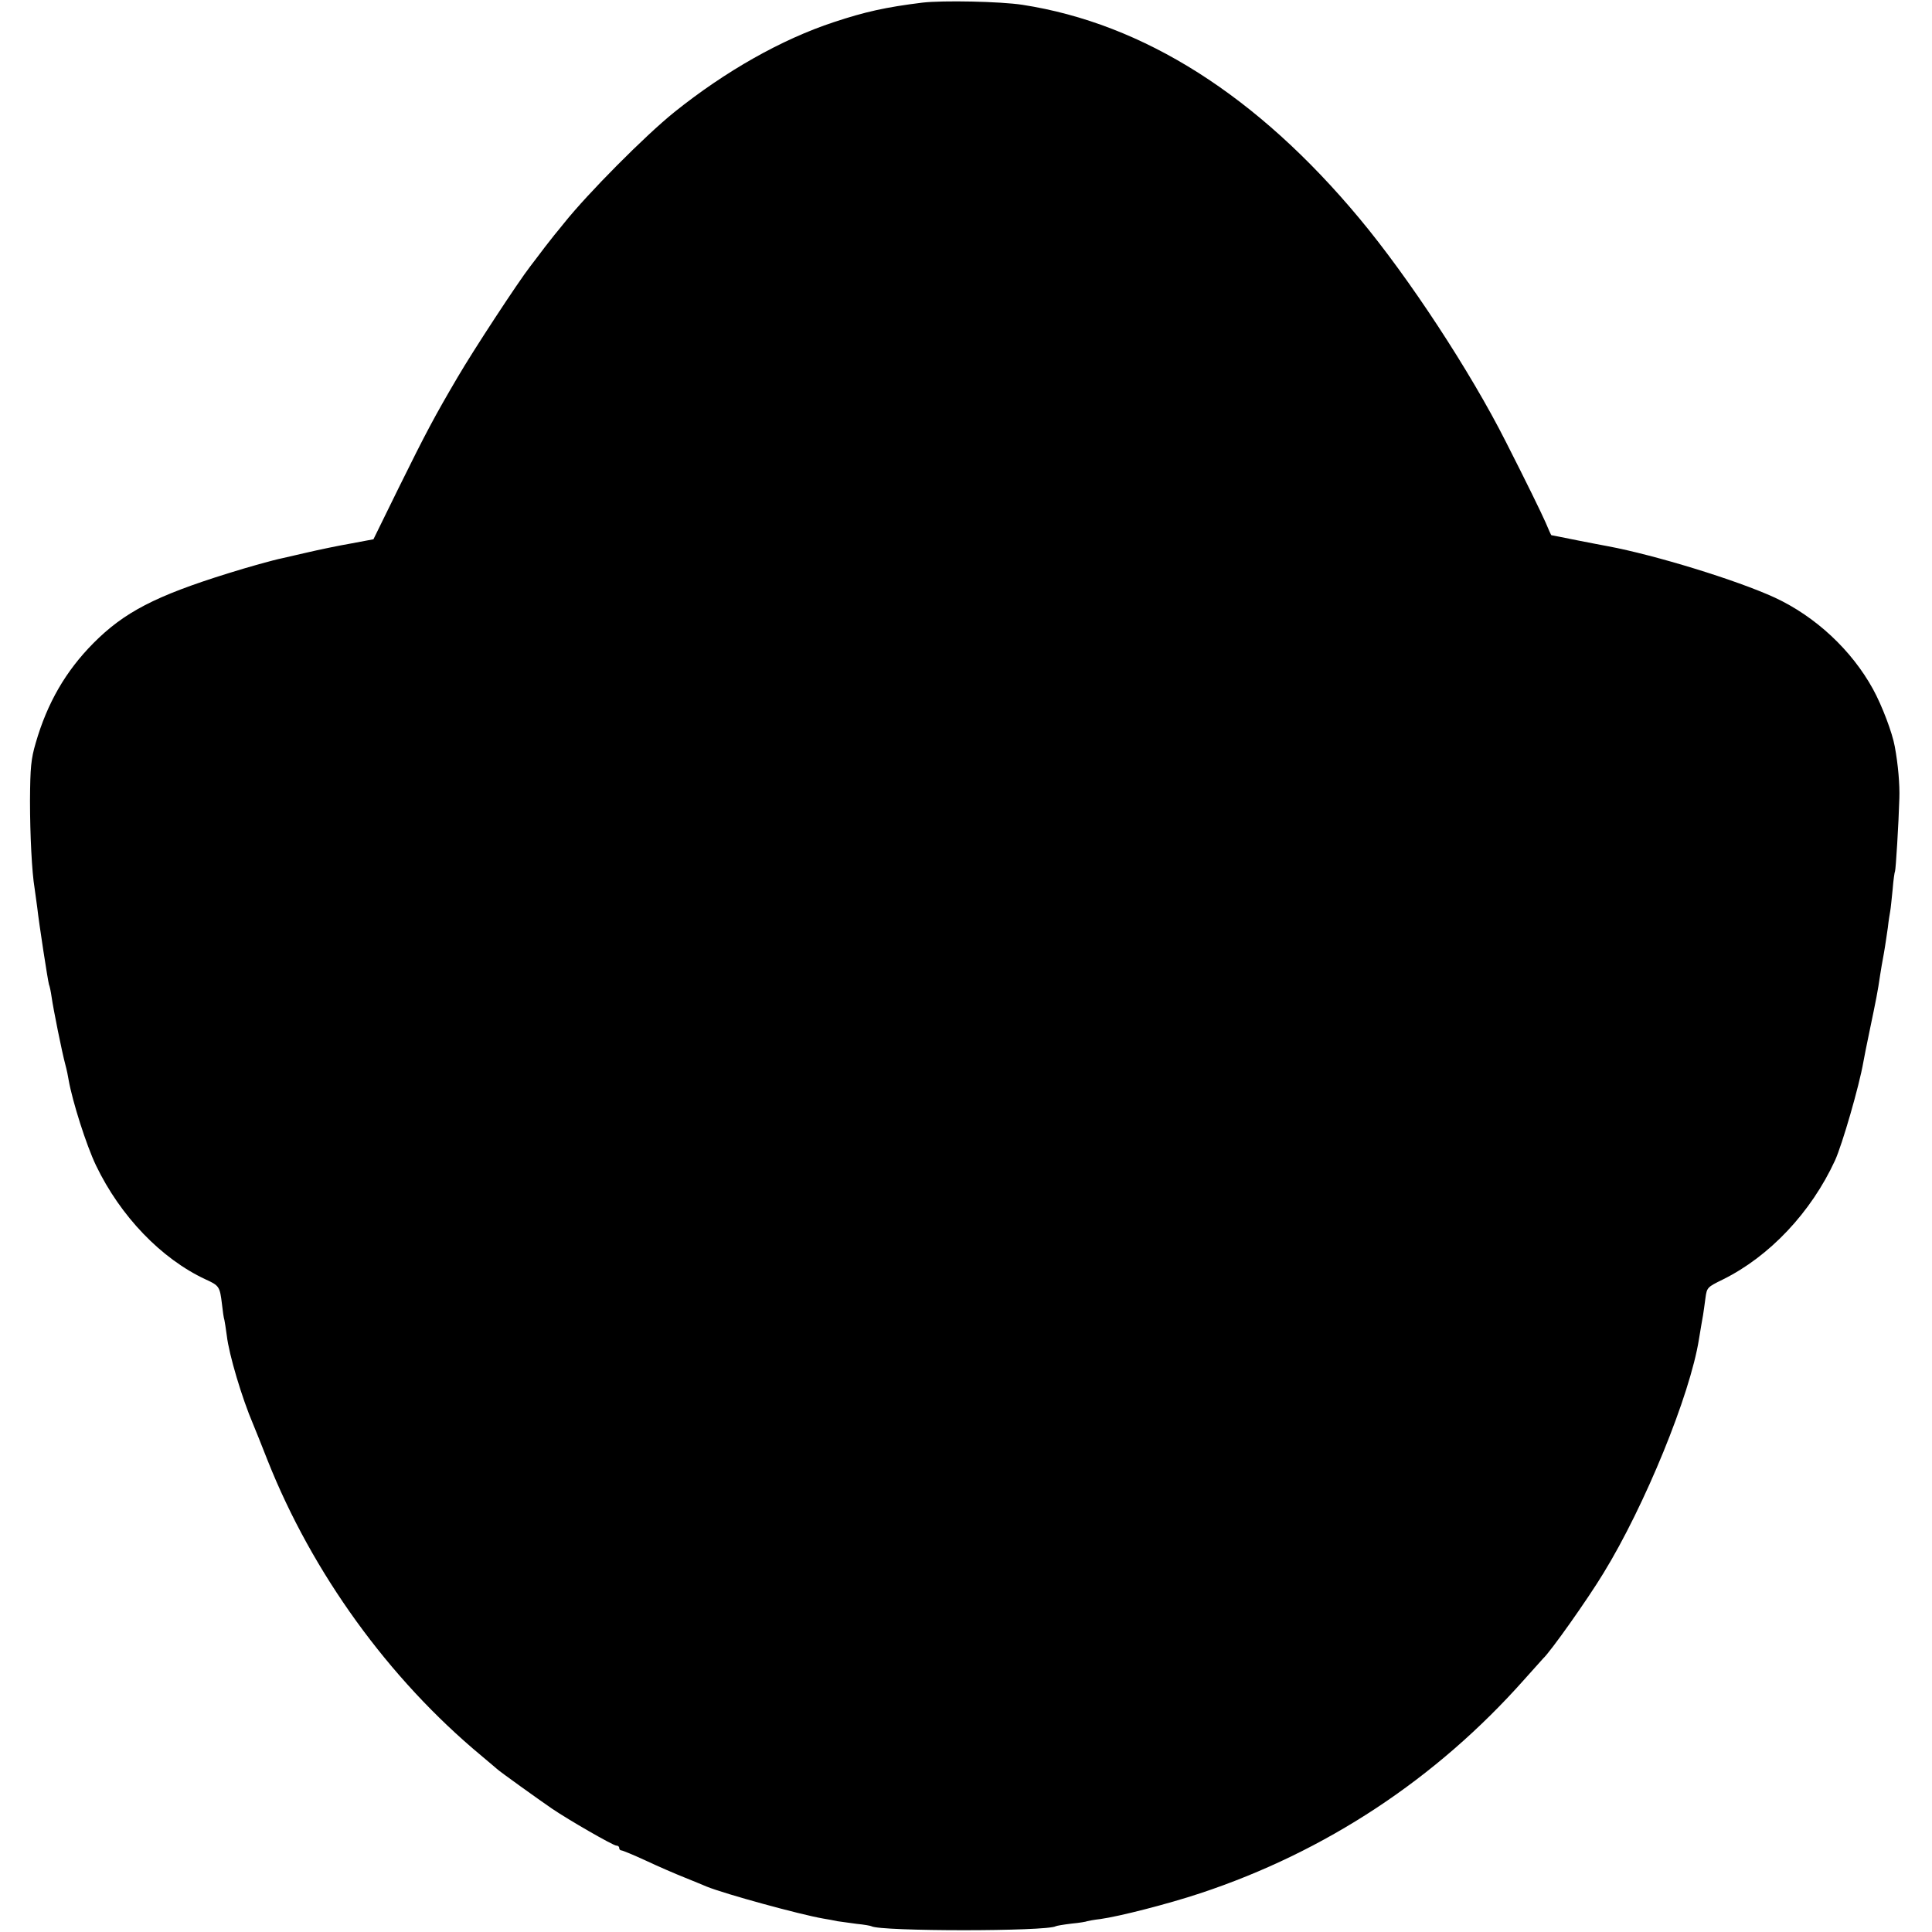
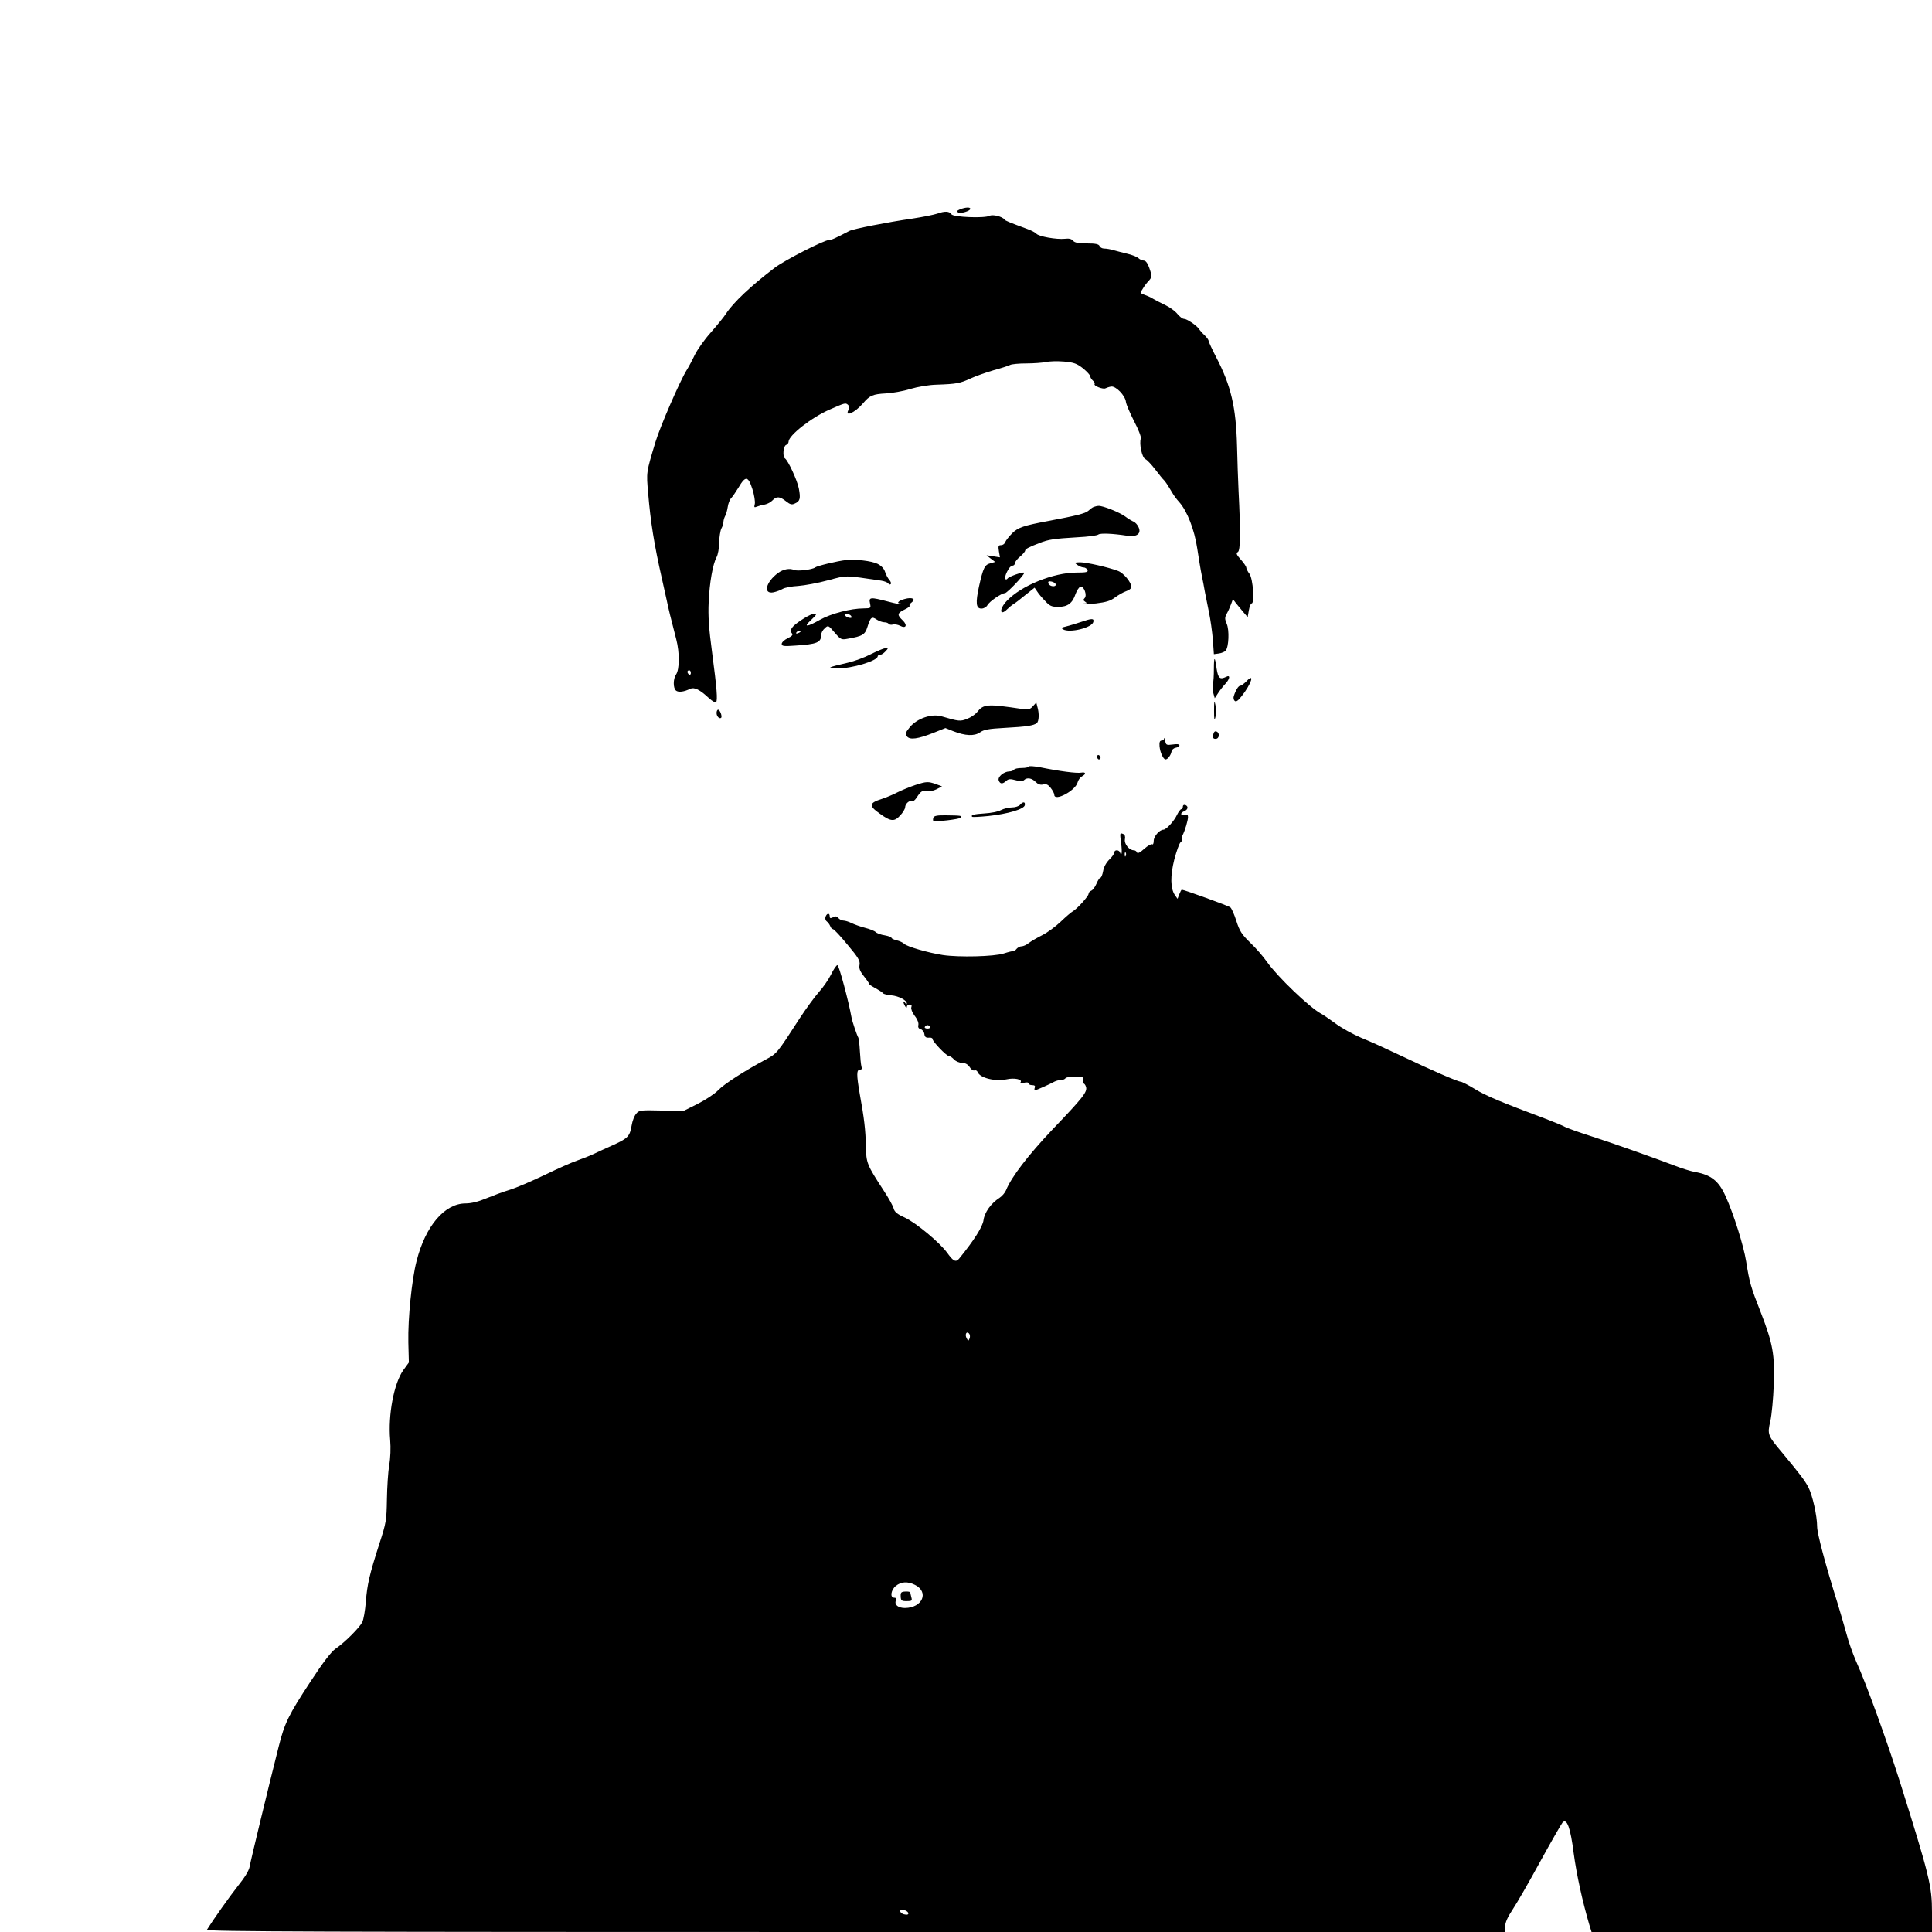
- <svg xmlns="http://www.w3.org/2000/svg" version="1.0" width="805pt" height="805pt" viewBox="0 0 805 805" preserveAspectRatio="xMidYMid meet">
-   <g transform="translate(0,805) scale(0.1,-0.1)" fill="#000000" stroke="none">
-     <path d="M3843 8039 c-153 -19 -238 -38 -368 -81 -219 -72 -453 -205 -665 -375 -123 -99 -362 -340 -460 -463 -14 -17 -32 -40 -40 -49 -8 -10 -26 -33 -40 -51 -14 -19 -41 -54 -60 -79 -52 -67 -238 -351 -304 -464 -94 -160 -132 -231 -244 -458 l-106 -216 -96 -18 c-52 -9 -133 -26 -180 -37 -47 -11 -92 -21 -100 -23 -44 -9 -147 -38 -230 -64 -302 -94 -433 -162 -561 -291 -115 -116 -192 -249 -240 -415 -20 -68 -23 -103 -24 -240 0 -145 8 -300 19 -365 2 -14 7 -50 11 -80 8 -72 44 -304 49 -322 3 -7 8 -30 11 -52 7 -50 43 -229 57 -281 6 -22 12 -51 14 -65 16 -90 73 -270 114 -356 102 -212 272 -389 457 -475 57 -26 59 -30 68 -104 3 -27 7 -57 10 -65 2 -8 6 -37 10 -65 9 -79 63 -260 110 -370 7 -16 34 -84 60 -150 186 -469 505 -910 890 -1230 33 -28 62 -52 65 -55 7 -8 176 -129 230 -166 69 -47 255 -154 268 -154 7 0 12 -4 12 -10 0 -5 4 -10 9 -10 5 0 51 -19 103 -43 51 -24 125 -56 163 -71 39 -16 79 -32 90 -37 77 -31 387 -116 485 -133 19 -3 46 -8 59 -11 13 -2 49 -7 80 -11 31 -3 59 -8 62 -10 38 -22 730 -22 768 0 3 2 33 7 66 11 32 3 62 8 65 10 3 1 28 6 55 9 79 11 279 62 415 107 523 173 984 477 1352 892 40 45 75 84 78 87 29 26 185 246 251 355 172 280 361 742 398 975 7 41 14 86 17 100 2 14 7 46 10 71 6 45 8 46 73 78 194 96 367 279 467 496 30 66 101 311 118 410 3 17 14 73 25 125 29 139 35 169 45 238 2 15 9 54 15 87 6 33 13 83 17 110 3 28 8 58 10 69 2 10 6 51 10 90 3 39 8 73 10 76 3 6 15 198 18 304 2 55 -5 140 -19 215 -10 57 -53 171 -91 240 -89 162 -239 302 -409 381 -159 73 -498 177 -695 214 -14 2 -72 14 -130 25 -58 12 -106 21 -106 21 -1 0 -12 24 -24 53 -19 43 -82 172 -166 337 -148 293 -404 683 -609 929 -426 512 -900 813 -1405 891 -91 14 -332 19 -417 9z" />
+ <svg xmlns="http://www.w3.org/2000/svg" version="1.0" width="1127pt" height="1127pt" viewBox="0 0 1127 1127" preserveAspectRatio="xMidYMid meet">
+   <g transform="translate(0,1127) scale(0.1,-0.1)" fill="#000000" stroke="none">
+     <path d="M5600 10049 c-18 -8 -21 -12 -11 -18 14 -9 71 8 71 21 0 11 -29 9 -60 -3z" />
+     <path d="M5468 10024 c-21 -7 -86 -20 -145 -29 -146 -21 -344 -60 -368 -72 -86 -45 -105 -53 -119 -53 -28 0 -259 -118 -317 -162 -139 -106 -241 -202 -284 -268 -12 -19 -53 -69 -89 -110 -37 -41 -78 -100 -93 -130 -14 -30 -36 -71 -48 -90 -39 -63 -154 -328 -181 -417 -55 -182 -54 -176 -43 -301 14 -167 35 -298 79 -492 12 -52 25 -113 30 -135 8 -40 23 -102 55 -225 20 -77 19 -175 -1 -204 -18 -26 -18 -80 -1 -94 14 -12 47 -8 83 10 24 11 56 -4 111 -56 18 -16 36 -26 40 -22 10 10 5 78 -23 289 -19 141 -24 215 -20 295 5 114 24 221 46 262 8 14 15 52 15 85 1 33 7 70 13 82 7 12 12 29 12 37 0 9 4 24 9 34 6 9 13 34 16 54 3 21 12 44 20 52 8 8 27 36 43 62 41 70 56 68 81 -9 11 -35 17 -74 14 -87 -5 -20 -4 -22 13 -15 10 4 31 10 46 12 15 3 35 14 44 24 23 25 43 24 79 -5 24 -19 34 -22 52 -13 30 13 34 29 23 87 -9 48 -63 164 -81 176 -15 9 -10 71 6 78 8 3 15 11 15 19 0 37 134 142 240 188 89 39 92 40 106 28 9 -8 11 -16 4 -29 -25 -46 37 -18 85 38 38 45 57 53 133 57 37 2 101 13 142 26 44 13 108 24 155 25 116 4 135 8 196 36 30 14 90 35 134 48 44 12 88 26 97 31 9 5 52 9 95 9 43 0 94 4 114 8 20 5 67 6 105 3 59 -5 76 -12 112 -40 23 -19 42 -40 42 -46 0 -7 7 -18 15 -25 8 -7 13 -16 10 -20 -7 -11 51 -33 64 -25 6 3 20 8 32 10 27 5 83 -52 87 -90 2 -15 24 -66 48 -113 25 -47 42 -92 39 -100 -11 -29 7 -113 26 -120 10 -4 36 -32 59 -62 22 -29 44 -56 48 -59 7 -6 21 -26 50 -75 9 -16 27 -40 40 -54 47 -52 90 -163 106 -272 9 -58 20 -127 26 -155 6 -27 14 -72 19 -100 5 -27 16 -81 24 -120 8 -38 18 -109 22 -156 l6 -85 29 4 c16 2 34 10 40 17 18 22 22 119 6 156 -12 29 -12 37 0 59 8 14 19 39 25 55 l11 30 19 -25 c11 -14 31 -37 44 -53 l23 -27 7 40 c4 22 11 40 16 40 19 0 8 143 -12 172 -11 14 -19 31 -19 37 0 6 -14 27 -32 47 -26 29 -29 38 -17 44 15 9 16 116 4 355 -3 61 -7 180 -9 265 -6 225 -35 350 -121 515 -25 48 -45 92 -45 97 0 6 -11 20 -23 32 -13 12 -28 29 -33 37 -13 20 -70 59 -88 59 -8 0 -25 13 -38 29 -13 16 -43 38 -68 50 -25 12 -56 28 -70 36 -14 9 -38 20 -53 25 -27 10 -28 10 -10 37 9 16 25 36 35 46 12 12 17 26 13 40 -15 53 -28 77 -43 77 -8 0 -23 6 -31 14 -9 8 -39 20 -66 26 -28 7 -64 16 -81 21 -17 5 -40 9 -53 9 -12 0 -24 7 -27 15 -5 11 -23 15 -74 15 -49 0 -71 4 -81 16 -9 11 -24 14 -48 11 -46 -5 -153 13 -166 30 -5 6 -29 19 -52 27 -108 40 -128 48 -133 55 -13 18 -69 32 -88 22 -29 -15 -211 -8 -222 9 -11 18 -38 20 -82 4z m-1438 -2680 c0 -8 -4 -12 -10 -9 -5 3 -10 10 -10 16 0 5 5 9 10 9 6 0 10 -7 10 -16z" />
+     <path d="M6380 8313 c-8 -3 -22 -14 -32 -23 -17 -15 -68 -28 -233 -59 -145 -27 -176 -38 -210 -71 -19 -19 -37 -42 -41 -52 -3 -10 -14 -18 -24 -18 -16 0 -18 -5 -13 -36 l6 -35 -39 6 -39 6 25 -20 25 -19 -28 -8 c-33 -8 -42 -27 -66 -134 -21 -97 -18 -130 14 -130 14 0 29 9 35 20 12 22 82 70 102 70 13 0 119 112 112 119 -6 7 -88 -22 -96 -33 -4 -6 -10 -8 -13 -4 -11 10 23 78 39 78 9 0 16 6 16 14 0 8 14 26 30 39 17 14 30 30 30 35 0 9 20 20 85 45 51 20 84 25 220 33 61 3 115 10 122 16 12 9 84 6 168 -7 56 -9 84 12 67 49 -6 15 -20 29 -29 33 -10 4 -32 17 -49 30 -32 24 -132 64 -156 62 -7 0 -20 -3 -28 -6z" />
+     <path d="M4935 8003 c-48 -5 -169 -34 -180 -43 -16 -13 -103 -23 -122 -15 -27 12 -63 5 -94 -17 -73 -54 -89 -126 -26 -113 18 4 41 13 53 20 11 7 52 15 90 17 38 3 116 17 174 33 114 30 91 30 310 -2 19 -3 38 -10 42 -17 4 -6 10 -7 14 -3 4 4 0 15 -8 24 -9 10 -20 31 -25 47 -6 19 -22 36 -44 47 -34 17 -129 28 -184 22z" />
+     <path d="M6284 7975 c11 -8 27 -15 37 -15 9 0 19 -7 23 -15 4 -12 -6 -15 -64 -15 -135 0 -323 -76 -407 -165 -46 -48 -42 -93 3 -48 10 10 25 22 34 28 10 5 42 30 71 54 l54 43 15 -22 c8 -13 29 -38 47 -56 26 -29 38 -34 76 -34 55 0 83 21 101 75 8 22 21 41 29 43 20 4 40 -51 24 -67 -9 -9 -8 -14 3 -21 12 -8 12 -10 -4 -10 -11 0 -17 -2 -15 -4 2 -2 39 0 82 4 58 7 85 15 110 34 19 14 48 31 65 37 18 6 32 17 32 24 0 28 -46 83 -79 95 -59 22 -184 50 -221 50 -33 -1 -34 -2 -16 -15z m-126 -112 c6 -19 -35 -16 -42 3 -4 11 0 15 16 12 12 -2 23 -9 26 -15z" />
+     <path d="M5278 7776 c-36 -9 -52 -26 -26 -26 6 0 9 -2 7 -4 -3 -3 -38 4 -79 15 -103 27 -113 26 -105 -10 6 -29 6 -29 -37 -30 -74 0 -190 -30 -254 -66 -76 -43 -100 -45 -56 -5 17 16 32 32 32 35 0 14 -36 1 -84 -31 -58 -38 -73 -59 -56 -79 7 -8 0 -16 -25 -28 -19 -9 -35 -24 -35 -33 0 -13 11 -15 78 -10 128 8 152 18 152 62 0 11 9 29 21 39 20 19 21 18 57 -24 36 -42 40 -44 77 -37 87 15 101 24 115 69 18 57 25 63 54 43 14 -9 34 -16 45 -16 11 0 22 -4 25 -9 3 -5 15 -7 25 -4 10 3 29 -1 41 -7 35 -19 45 3 16 31 -34 32 -33 42 10 63 20 9 34 20 30 23 -3 3 2 12 12 19 27 20 3 32 -40 20z m-311 -103 c3 -7 -3 -9 -16 -6 -12 3 -21 10 -21 15 0 13 32 6 37 -9z m-297 -87 c0 -2 -7 -7 -16 -10 -8 -3 -12 -2 -9 4 6 10 25 14 25 6z" />
+     <path d="M6300 7640 c-30 -10 -68 -21 -84 -25 -23 -5 -27 -8 -15 -16 37 -23 171 9 177 44 4 21 -8 21 -78 -3z" />
+     <path d="M5080 7454 c-36 -19 -96 -41 -135 -50 -118 -27 -127 -32 -60 -33 84 -1 235 44 235 71 0 4 6 8 13 8 8 0 22 9 32 20 18 19 17 20 -1 19 -10 -1 -48 -17 -84 -35z" />
+     <path d="M7081 7368 c0 -36 -2 -75 -6 -89 -3 -13 -2 -37 3 -53 l8 -29 19 29 c10 16 29 40 42 54 28 30 31 55 6 42 -37 -18 -47 -9 -56 47 -10 75 -16 75 -16 -1z" />
+     <path d="M7271 7296 c-14 -14 -30 -26 -36 -26 -11 0 -27 -26 -38 -61 -3 -9 -1 -21 5 -27 8 -8 20 0 40 26 57 71 80 142 29 88z" />
+     <path d="M7082 7125 c0 -53 2 -62 8 -38 4 17 4 49 0 70 -6 32 -8 26 -8 -32z" />
+     <path d="M6025 7150 c-16 -18 -27 -21 -60 -16 -209 31 -227 30 -267 -20 -10 -12 -35 -29 -56 -37 -40 -16 -49 -15 -148 14 -59 18 -145 -12 -187 -63 -26 -32 -28 -40 -16 -54 17 -21 63 -15 154 21 l70 28 45 -18 c71 -28 124 -30 157 -7 22 16 51 21 143 26 128 7 169 13 188 28 13 11 15 57 3 96 l-6 24 -20 -22z" />
+     <path d="M4180 7111 c0 -20 17 -37 27 -28 7 8 -7 47 -18 47 -5 0 -9 -9 -9 -19z" />
+     <path d="M7077 6984 c-3 -18 0 -24 14 -24 22 0 26 35 5 43 -9 4 -16 -3 -19 -19z" />
+     <path d="M6791 6963 c0 -7 -7 -13 -15 -13 -10 0 -14 -10 -12 -33 3 -36 22 -77 35 -77 13 0 32 26 35 47 2 10 13 19 24 21 12 2 22 8 22 14 0 7 -15 9 -39 5 -37 -5 -40 -3 -44 22 -2 14 -5 20 -6 14z" />
+     <path d="M6400 6856 c0 -9 5 -16 10 -16 6 0 10 4 10 9 0 6 -4 13 -10 16 -5 3 -10 -1 -10 -9z" />
+     <path d="M6000 6798 c0 -4 -18 -8 -39 -8 -22 0 -43 -4 -46 -10 -3 -5 -16 -10 -28 -10 -32 -1 -69 -32 -61 -53 8 -21 22 -22 44 -2 13 12 24 12 54 4 27 -8 42 -7 49 0 17 17 45 13 68 -10 14 -14 28 -19 44 -15 18 5 29 -1 44 -20 12 -15 21 -33 21 -40 0 -42 124 24 136 72 3 13 15 29 25 35 26 14 24 27 -4 22 -24 -5 -126 8 -239 31 -38 7 -68 9 -68 4z" />
+     <path d="M5340 6691 c-30 -10 -77 -29 -105 -43 -27 -14 -68 -31 -90 -38 -76 -24 -79 -40 -12 -87 64 -46 84 -47 118 -10 16 17 29 39 29 48 0 20 26 43 39 35 6 -4 18 6 28 21 24 38 34 44 61 38 12 -3 37 2 55 11 l32 17 -35 13 c-46 16 -55 16 -120 -5z" />
+     <path d="M5950 6575 c-7 -8 -28 -15 -47 -15 -19 0 -48 -7 -65 -16 -16 -9 -59 -17 -95 -19 -62 -4 -82 -9 -72 -20 3 -2 45 0 95 5 113 12 208 40 212 63 4 21 -11 22 -28 2z" />
+     <path d="M6900 6565 c0 -8 -4 -15 -9 -15 -5 0 -16 -15 -25 -33 -17 -37 -63 -87 -80 -87 -23 -1 -56 -39 -56 -65 0 -14 -4 -24 -9 -20 -6 3 -27 -9 -47 -27 -24 -22 -39 -29 -42 -20 -2 6 -10 12 -18 12 -27 0 -57 37 -52 64 3 16 0 27 -10 31 -20 8 -20 7 -12 -55 7 -51 3 -81 -7 -52 -6 16 -33 16 -33 -1 0 -7 -13 -26 -29 -41 -18 -18 -32 -43 -36 -67 -4 -22 -11 -39 -16 -39 -5 0 -15 -16 -23 -35 -8 -19 -22 -38 -31 -41 -8 -3 -15 -11 -15 -18 0 -14 -68 -89 -92 -102 -9 -5 -41 -32 -70 -60 -29 -28 -78 -64 -108 -79 -30 -15 -66 -36 -79 -46 -13 -11 -32 -19 -41 -19 -10 0 -23 -7 -30 -15 -6 -8 -15 -14 -18 -13 -4 1 -29 -5 -57 -14 -56 -18 -261 -23 -355 -9 -85 13 -209 49 -225 65 -8 8 -28 17 -45 21 -16 4 -30 10 -30 15 0 4 -18 10 -39 14 -22 3 -46 12 -53 19 -7 7 -35 18 -63 25 -27 7 -63 20 -79 28 -16 8 -37 14 -46 14 -10 0 -23 7 -30 15 -9 11 -17 12 -31 4 -15 -7 -19 -6 -19 6 0 20 -16 19 -24 -2 -4 -10 -1 -22 7 -28 7 -5 16 -18 20 -27 3 -10 11 -18 16 -18 6 0 44 -41 85 -91 63 -75 74 -94 70 -117 -4 -21 2 -37 25 -66 17 -21 31 -42 31 -45 0 -4 17 -15 38 -26 20 -11 40 -24 43 -29 4 -5 25 -10 48 -12 44 -4 91 -29 91 -48 0 -6 -5 -4 -10 4 -5 8 -10 11 -10 5 0 -5 5 -17 10 -25 6 -10 10 -11 10 -2 0 6 7 12 16 12 11 0 14 -5 10 -16 -3 -9 5 -30 20 -50 16 -20 24 -42 21 -53 -3 -13 1 -21 13 -24 10 -3 20 -15 22 -28 2 -18 9 -23 26 -22 12 2 22 -2 22 -8 0 -15 81 -99 95 -99 7 0 20 -9 30 -20 10 -11 31 -20 46 -20 19 0 34 -8 45 -24 8 -14 21 -23 28 -20 8 3 16 -2 19 -10 13 -34 102 -56 169 -42 45 10 92 0 82 -16 -5 -7 1 -9 20 -4 15 4 26 2 26 -4 0 -5 9 -10 21 -10 15 0 19 -5 15 -15 -3 -8 -2 -15 1 -15 7 0 84 34 115 51 10 5 27 9 37 9 11 0 23 5 26 10 3 6 29 10 57 10 45 0 50 -2 45 -20 -3 -11 -1 -20 3 -20 5 0 12 -9 15 -20 9 -29 -17 -62 -195 -248 -143 -151 -241 -279 -271 -354 -6 -15 -23 -35 -38 -45 -50 -32 -88 -85 -94 -131 -5 -38 -55 -117 -142 -224 -19 -23 -34 -16 -69 33 -42 59 -182 176 -249 207 -43 19 -59 33 -64 52 -3 14 -29 61 -58 105 -99 152 -102 160 -104 260 -2 94 -10 163 -36 305 -19 111 -19 140 1 140 11 0 13 6 9 19 -3 11 -7 51 -9 89 -2 38 -6 74 -9 79 -8 13 -36 95 -40 119 -17 95 -73 304 -82 304 -6 0 -23 -25 -38 -56 -15 -30 -47 -76 -71 -102 -23 -26 -73 -94 -111 -152 -133 -206 -133 -206 -199 -241 -120 -64 -242 -142 -277 -179 -19 -20 -73 -56 -119 -79 l-84 -42 -129 3 c-123 3 -129 2 -147 -20 -10 -12 -21 -41 -25 -65 -11 -65 -21 -76 -103 -114 -42 -19 -96 -43 -118 -54 -23 -11 -66 -28 -95 -38 -30 -10 -116 -48 -192 -85 -75 -36 -168 -76 -205 -87 -37 -11 -98 -34 -137 -50 -45 -19 -87 -29 -119 -29 -122 0 -234 -131 -286 -336 -28 -108 -51 -335 -48 -475 l3 -117 -32 -44 c-55 -77 -90 -261 -77 -408 4 -46 2 -105 -6 -148 -6 -38 -12 -128 -13 -199 -2 -120 -4 -136 -44 -258 -58 -181 -71 -237 -79 -340 -4 -49 -13 -103 -21 -118 -17 -33 -103 -119 -155 -154 -25 -17 -73 -79 -148 -194 -126 -192 -150 -240 -184 -376 -58 -229 -165 -671 -170 -703 -4 -22 -29 -63 -67 -110 -49 -62 -146 -199 -182 -257 -7 -11 658 -13 3783 -13 l3790 0 0 33 c0 21 14 54 43 97 24 36 97 162 161 280 65 118 124 221 131 229 25 26 46 -30 65 -181 17 -125 50 -276 91 -416 l13 -42 993 0 993 0 0 116 c0 152 -15 213 -190 769 -76 239 -194 565 -253 695 -18 41 -44 113 -56 160 -13 47 -36 126 -51 175 -74 236 -120 411 -120 450 0 62 -27 183 -51 229 -21 40 -45 72 -152 201 -86 102 -88 107 -70 185 8 36 17 131 20 211 7 176 -6 244 -76 424 -58 147 -66 175 -85 296 -15 94 -73 277 -120 381 -41 91 -85 125 -181 142 -22 4 -74 20 -115 36 -118 45 -374 136 -500 176 -63 20 -126 43 -140 50 -14 8 -65 29 -115 48 -261 98 -346 133 -411 173 -39 24 -77 43 -83 43 -17 0 -173 68 -345 150 -82 39 -187 87 -235 106 -47 20 -115 57 -151 84 -36 26 -73 52 -84 57 -68 37 -255 216 -316 303 -21 30 -64 80 -97 111 -49 48 -62 67 -81 127 -12 38 -28 74 -35 79 -10 9 -271 103 -283 103 -3 0 -9 -12 -15 -27 l-10 -26 -15 21 c-27 39 -28 112 -4 208 13 49 29 94 36 100 8 6 11 13 8 17 -3 3 -1 13 4 24 14 27 32 87 32 107 0 13 -5 17 -20 13 -25 -6 -27 11 -2 21 22 9 26 28 7 36 -9 3 -15 -1 -15 -9z m-333 -287 c-3 -8 -6 -5 -6 6 -1 11 2 17 5 13 3 -3 4 -12 1 -19z m-1142 -998 c3 -5 -3 -10 -15 -10 -12 0 -18 5 -15 10 3 6 10 10 15 10 5 0 12 -4 15 -10z m231 -1817 c-7 -17 -8 -17 -17 0 -12 21 -2 44 13 29 6 -6 8 -19 4 -29z m-319 -1438 c84 -42 44 -134 -58 -135 -40 0 -63 19 -53 44 4 11 1 16 -10 16 -26 0 -19 46 10 69 31 25 69 27 111 6z m-39 -1913 c3 -9 -3 -13 -19 -10 -12 1 -24 9 -27 16 -3 9 3 13 19 10 12 -1 24 -9 27 -16z" />
+     <path d="M5254 1958 c1 -25 5 -28 35 -28 30 0 33 2 27 23 -3 12 -6 25 -6 28 0 3 -13 6 -28 5 -25 -1 -29 -5 -28 -28z" />
+     <path d="M5445 6501 c-3 -8 -3 -16 -1 -19 8 -8 156 9 162 19 6 11 0 12 -88 13 -50 1 -69 -3 -73 -13z" />
  </g>
</svg>
